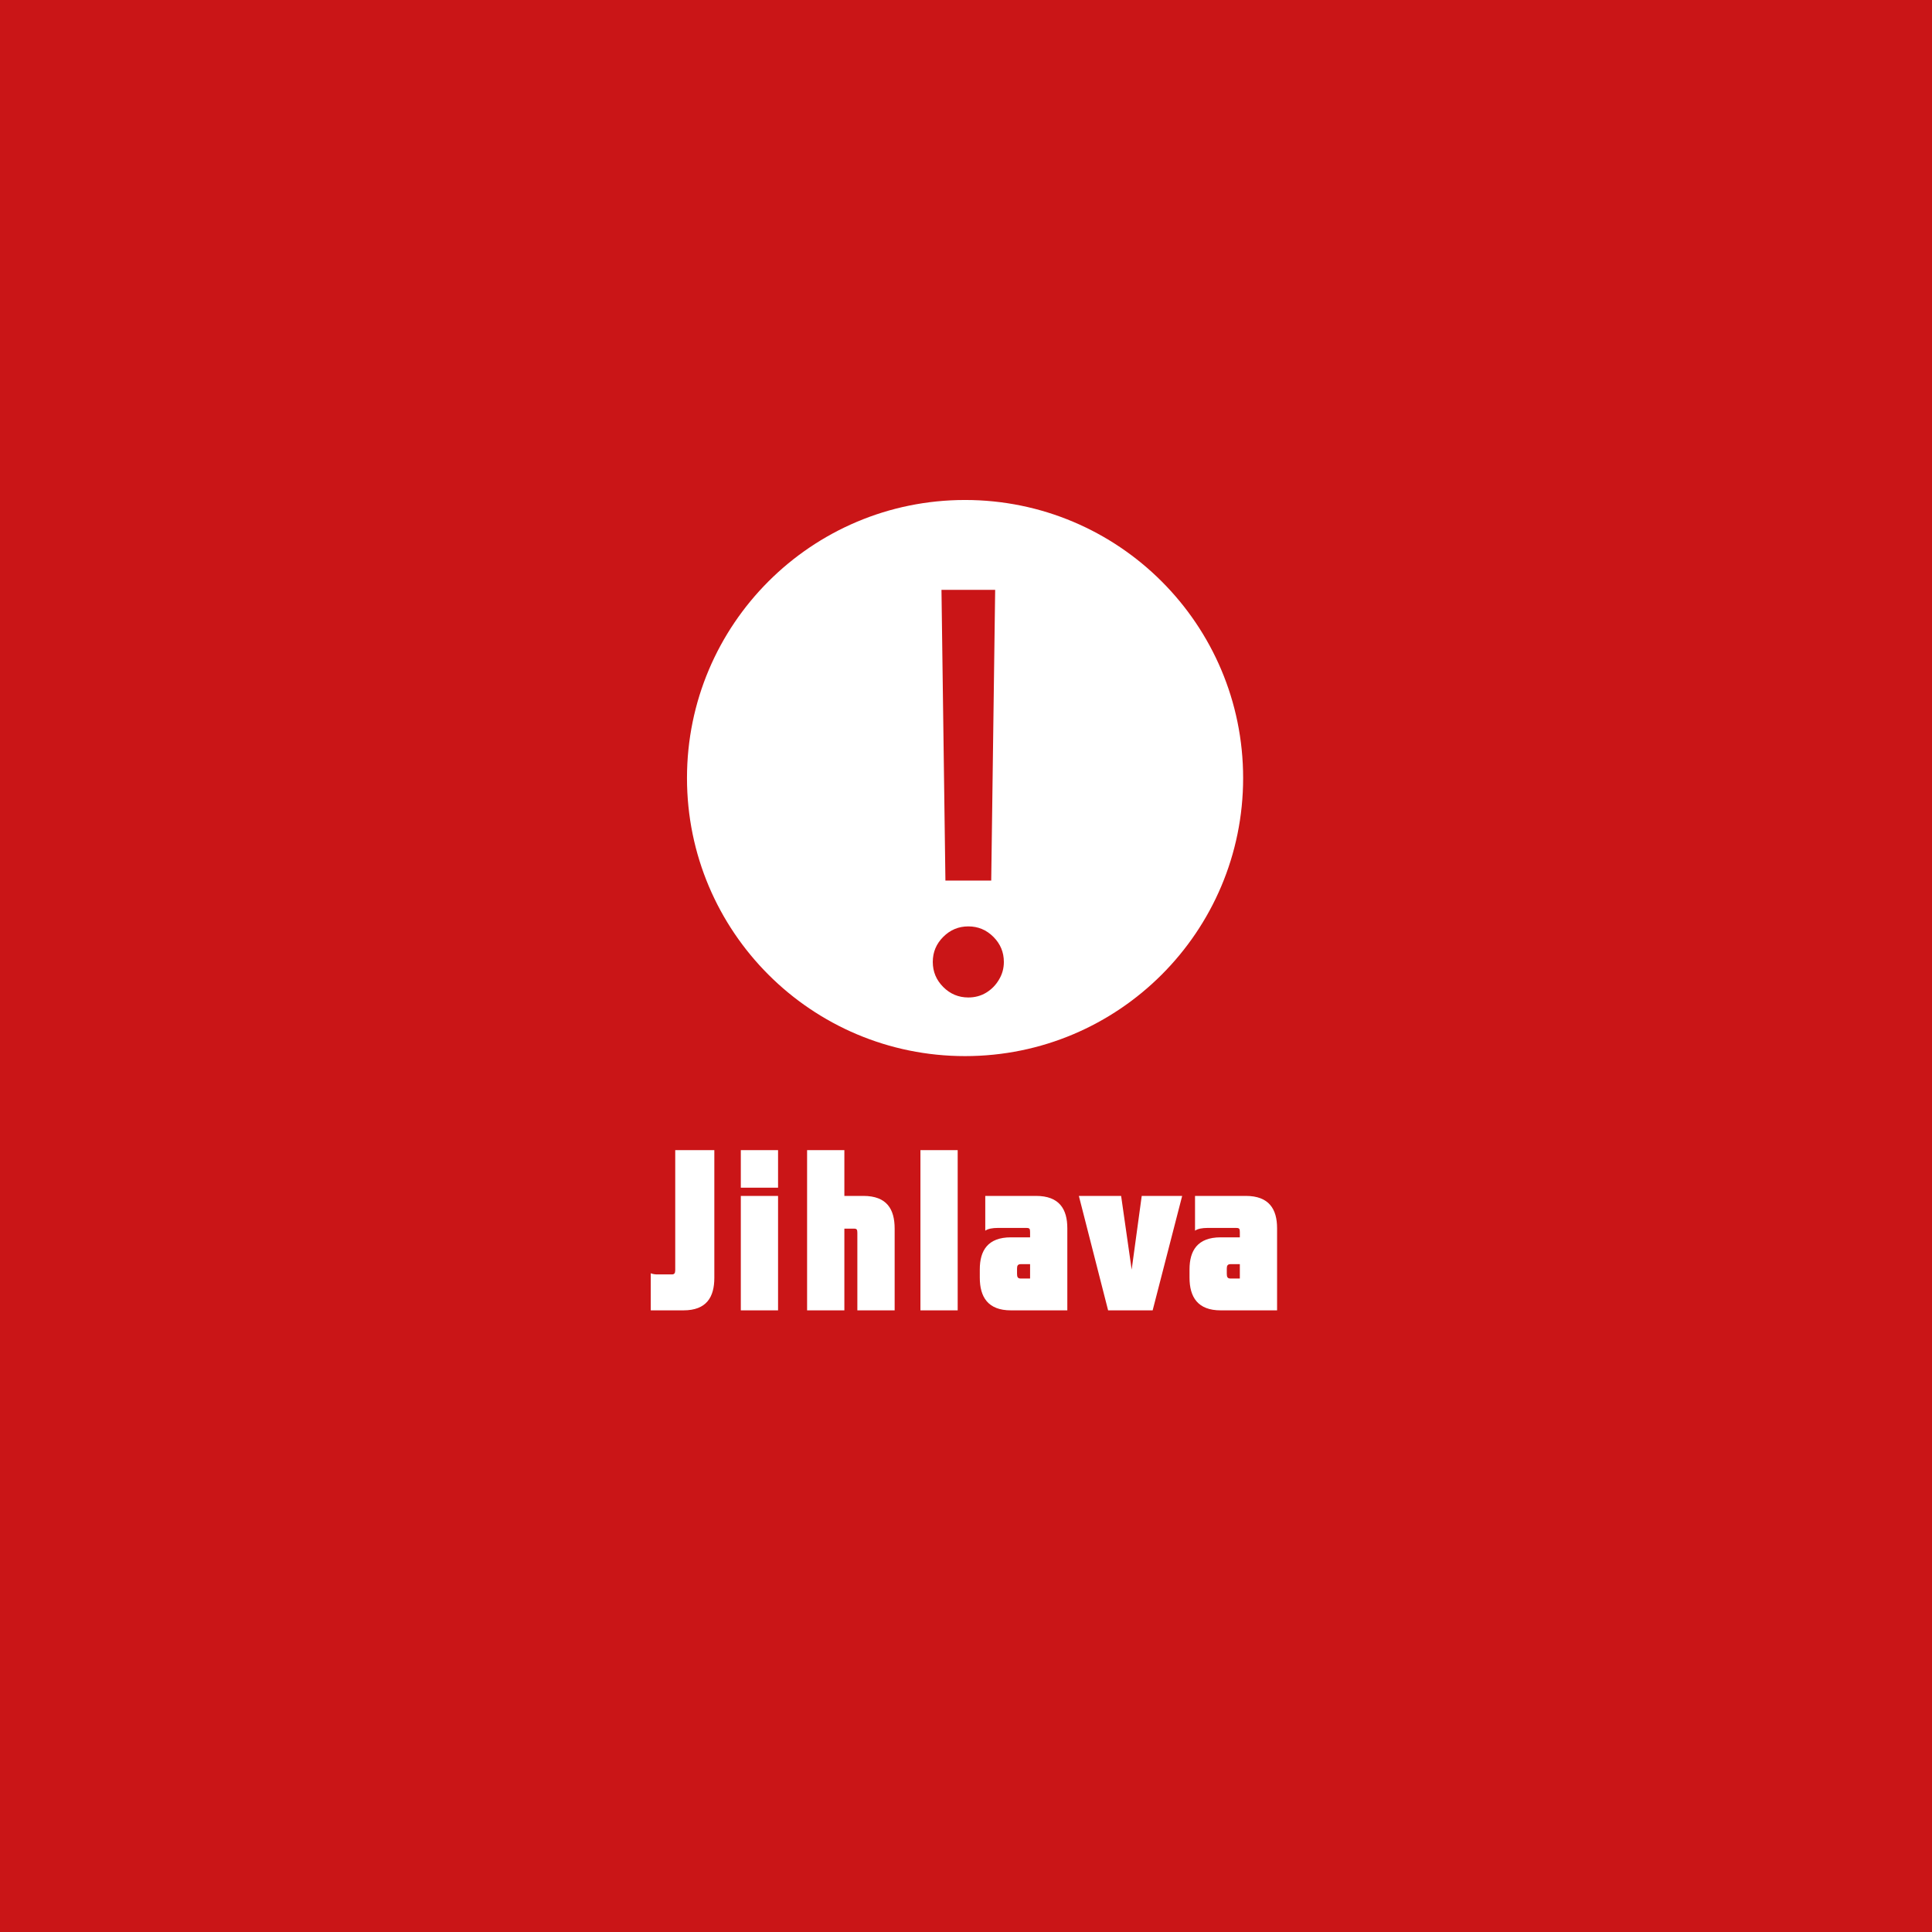
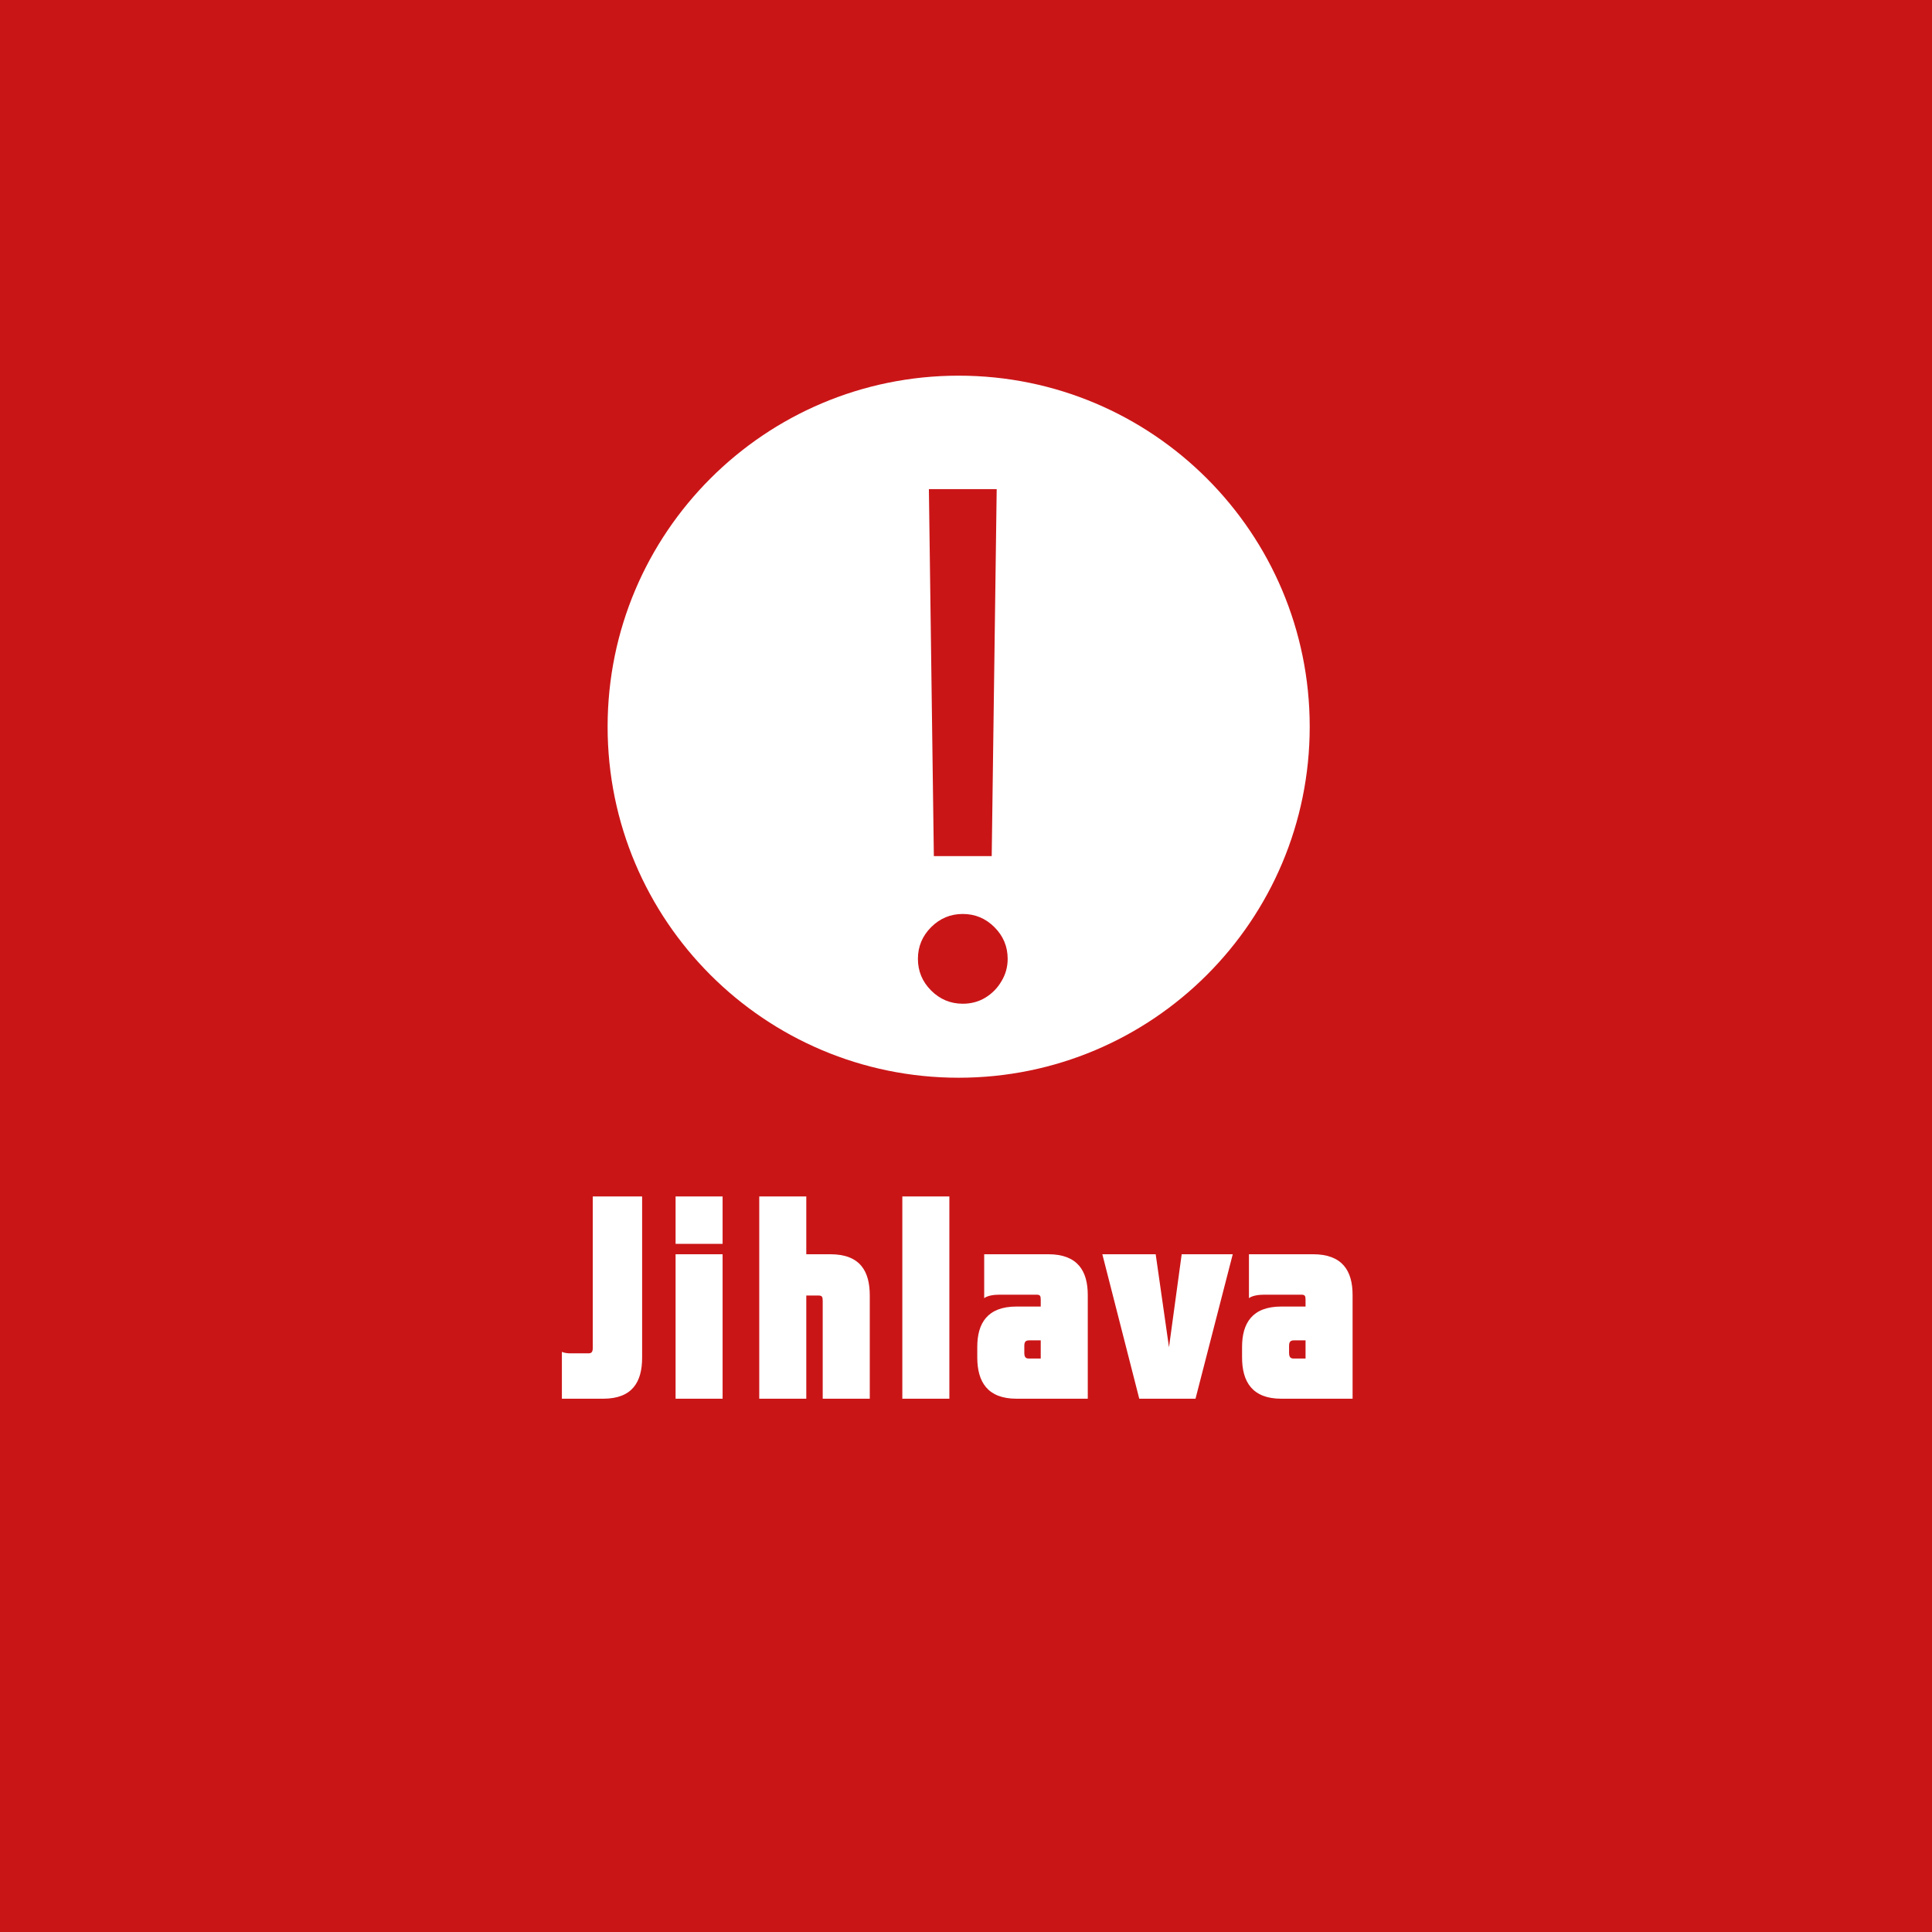
<svg xmlns="http://www.w3.org/2000/svg" width="72" height="72" viewBox="0 0 72 72" fill="none">
  <g clip-path="url(#clip0_64_206)">
    <path d="M0 0H72V72H0V0Z" fill="#CA1517" />
    <path d="M26.178 40.936C25.541 40.98 24.868 40.917 24.288 41.231C23.778 41.262 23.264 41.243 22.76 41.325C22.432 41.554 22.438 41.99 22.307 42.325C22.814 42.316 23.322 42.3 23.825 42.281L23.631 42.664L24.045 42.485L24.042 42.899L24.45 42.927L24.284 43.453L24.616 43.479C24.338 45.313 25.454 47.294 27.447 47.501C27.766 48.947 27.651 50.529 26.71 51.736C26.465 51.787 25.98 51.89 25.738 51.94C25.824 52.063 26 52.301 26.086 52.42C26.497 52.405 26.908 52.383 27.32 52.364C27.769 50.592 28.623 48.959 29.338 47.285C30.374 48.599 31.069 50.241 30.837 51.934C30.553 52.116 30.272 52.304 29.994 52.492C30.776 53.082 31.544 52.533 32.268 52.141C32.75 50.956 33.62 49.943 33.862 48.667C34.06 47.946 34.395 47.272 34.768 46.623C34.742 47.592 35.441 48.376 35.46 49.332C35.511 50.407 36.132 51.837 34.908 52.498C35.393 52.646 35.893 52.699 36.397 52.608C36.234 51.94 36.107 51.257 36.133 50.567C36.231 49.232 35.97 47.858 36.512 46.582C36.971 46.752 37.433 46.924 37.908 47.047C37.612 46.68 37.239 46.385 36.863 46.1C36.837 45.501 36.962 44.852 36.646 44.306C36.27 43.654 35.667 43.156 35.351 42.469C35.157 42.052 34.886 41.595 34.363 41.57C33.544 41.319 33.224 42.3 32.794 42.758C32.549 42.298 32.354 41.813 32.211 41.312C31.627 41.234 30.99 41.077 30.435 41.356C29.619 42.34 28.659 43.194 27.817 44.156C27.428 44.153 27.039 44.14 26.65 44.131C26.455 43.071 27.023 41.811 26.178 40.936L26.178 40.936ZM32.753 47.536C32.708 49.034 32.83 50.871 31.424 51.856C31.223 50.467 31.459 49.062 31.497 47.667C31.915 47.63 32.335 47.583 32.753 47.536H32.753Z" fill="#CA1517" />
    <g clip-path="url(#clip1_64_206)">
-       <path d="M52.383 39.046H19.547V53.342H52.383V39.046Z" fill="#CA1517" />
-       <path d="M45.864 47.111H46.205V47.647H45.856C45.745 47.647 45.719 47.588 45.719 47.468V47.28C45.719 47.17 45.745 47.111 45.864 47.111ZM47.593 45.771C47.593 45.062 47.295 44.568 46.426 44.568H44.535V45.864C44.637 45.788 44.824 45.762 44.987 45.762H46.077C46.188 45.762 46.205 45.797 46.205 45.916V46.112H45.489C44.629 46.112 44.33 46.606 44.33 47.306V47.613C44.33 48.338 44.637 48.833 45.489 48.833H47.593V45.771ZM42.956 48.833L44.056 44.568H42.549L42.174 47.315L41.781 44.568H40.206L41.296 48.833H42.956ZM38.047 47.111H38.388V47.647H38.038C37.927 47.647 37.902 47.588 37.902 47.468V47.28C37.902 47.17 37.927 47.111 38.047 47.111ZM39.776 45.771C39.776 45.062 39.478 44.568 38.61 44.568H36.718V45.864C36.82 45.788 37.008 45.762 37.169 45.762H38.26C38.371 45.762 38.388 45.797 38.388 45.916V46.112H37.672C36.812 46.112 36.514 46.606 36.514 47.306V47.613C36.514 48.338 36.82 48.833 37.672 48.833H39.776L39.776 45.771ZM34.302 48.833H35.69V42.862H34.302V48.833ZM31.467 44.568V42.862H30.078V48.833H31.467V45.788H31.833C31.935 45.788 31.951 45.831 31.951 45.95V48.833H33.341V45.788C33.341 45.072 33.059 44.568 32.173 44.568H31.467ZM27.608 44.261H28.996V42.862H27.608V44.261ZM27.608 48.833H28.996V44.569H27.608V48.833ZM25.036 47.494H24.499C24.423 47.494 24.338 47.485 24.252 47.451V48.833H25.471C26.331 48.833 26.621 48.338 26.621 47.622V42.862H25.164V47.332C25.164 47.451 25.129 47.494 25.036 47.494Z" fill="white" />
+       <path d="M56.453 39.77H15V57.817H56.453V39.77Z" fill="#CA1517" />
+       <path d="M48.224 49.951H48.654V50.629H48.213C48.073 50.629 48.04 50.553 48.04 50.402V50.166C48.04 50.026 48.073 49.951 48.224 49.951ZM50.407 48.26C50.407 47.366 50.031 46.742 48.933 46.742H46.545V48.378C46.674 48.281 46.911 48.249 47.116 48.249H48.492C48.632 48.249 48.654 48.293 48.654 48.443V48.691H47.75C46.664 48.691 46.288 49.315 46.288 50.198V50.586C46.288 51.501 46.674 52.126 47.75 52.126H50.407V48.26ZM44.553 52.126L45.941 46.742H44.038L43.565 50.209L43.069 46.742H41.081L42.457 52.126H44.553ZM38.355 49.951H38.785V50.629H38.344C38.204 50.629 38.173 50.553 38.173 50.402V50.166C38.173 50.026 38.204 49.951 38.355 49.951ZM40.538 48.26C40.538 47.366 40.161 46.742 39.066 46.742H36.678V48.378C36.806 48.281 37.044 48.249 37.247 48.249H38.624C38.764 48.249 38.785 48.293 38.785 48.443V48.691H37.882C36.796 48.691 36.42 49.315 36.42 50.198V50.586C36.42 51.501 36.806 52.126 37.882 52.126H40.538L40.538 48.26ZM33.627 52.126H35.38V44.588H33.627V52.126ZM30.048 46.742V44.588H28.295V52.126H30.048V48.281H30.51C30.639 48.281 30.66 48.336 30.66 48.486V52.126H32.414V48.281C32.414 47.377 32.059 46.742 30.94 46.742H30.048ZM25.177 46.355H26.929V44.588H25.177V46.355ZM25.177 52.126H26.929V46.742H25.177V52.126ZM21.93 50.435H21.252C21.155 50.435 21.048 50.424 20.94 50.381V52.126H22.478C23.565 52.126 23.93 51.501 23.93 50.596V44.588H22.091V50.231C22.091 50.381 22.047 50.435 21.93 50.435Z" fill="white" />
    </g>
-     <circle cx="35.965" cy="28.995" r="10.363" fill="#CA1517" />
-     <path fill-rule="evenodd" clip-rule="evenodd" d="M46.328 28.995C46.328 34.719 41.688 39.358 35.965 39.358C30.242 39.358 25.602 34.719 25.602 28.995C25.602 23.272 30.242 18.633 35.965 18.633C41.688 18.633 46.328 23.272 46.328 28.995ZM36.94 32.816L37.087 21.982H35.086L35.233 32.816H36.94ZM35.152 36.783C35.412 37.043 35.723 37.173 36.087 37.173C36.332 37.173 36.553 37.114 36.749 36.996C36.95 36.874 37.109 36.712 37.227 36.511C37.35 36.309 37.411 36.089 37.411 35.848C37.411 35.485 37.281 35.174 37.021 34.914C36.761 34.654 36.45 34.524 36.087 34.524C35.723 34.524 35.412 34.654 35.152 34.914C34.892 35.174 34.762 35.485 34.762 35.848C34.762 36.211 34.892 36.523 35.152 36.783Z" fill="white" />
+     <circle cx="35.727" cy="27.082" r="13.082" fill="#CA1517" />
+     <path fill-rule="evenodd" clip-rule="evenodd" d="M48.809 27.082C48.809 34.307 42.952 40.164 35.727 40.164C28.501 40.164 22.644 34.307 22.644 27.082C22.644 19.857 28.501 14 35.727 14C42.952 14 48.809 19.857 48.809 27.082ZM36.958 31.905L37.144 18.229H34.617L34.802 31.905H36.958ZM34.7 36.913C35.029 37.242 35.422 37.406 35.88 37.406C36.19 37.406 36.469 37.331 36.716 37.183C36.97 37.028 37.172 36.824 37.32 36.57C37.475 36.316 37.553 36.037 37.553 35.733C37.553 35.275 37.389 34.882 37.06 34.553C36.732 34.225 36.339 34.061 35.88 34.061C35.422 34.061 35.029 34.225 34.7 34.553C34.372 34.882 34.208 35.275 34.208 35.733C34.208 36.192 34.372 36.585 34.7 36.913Z" fill="white" />
  </g>
  <defs>
    <clipPath id="clip0_64_206">
      <rect width="72" height="72" fill="white" />
    </clipPath>
    <clipPath id="clip1_64_206">
-       <rect width="32.836" height="14.296" fill="white" transform="translate(19.5469 39.046)" />
+       <rect width="41.453" height="18.047" fill="white" transform="translate(15 39.7703)" />
    </clipPath>
  </defs>
</svg>
